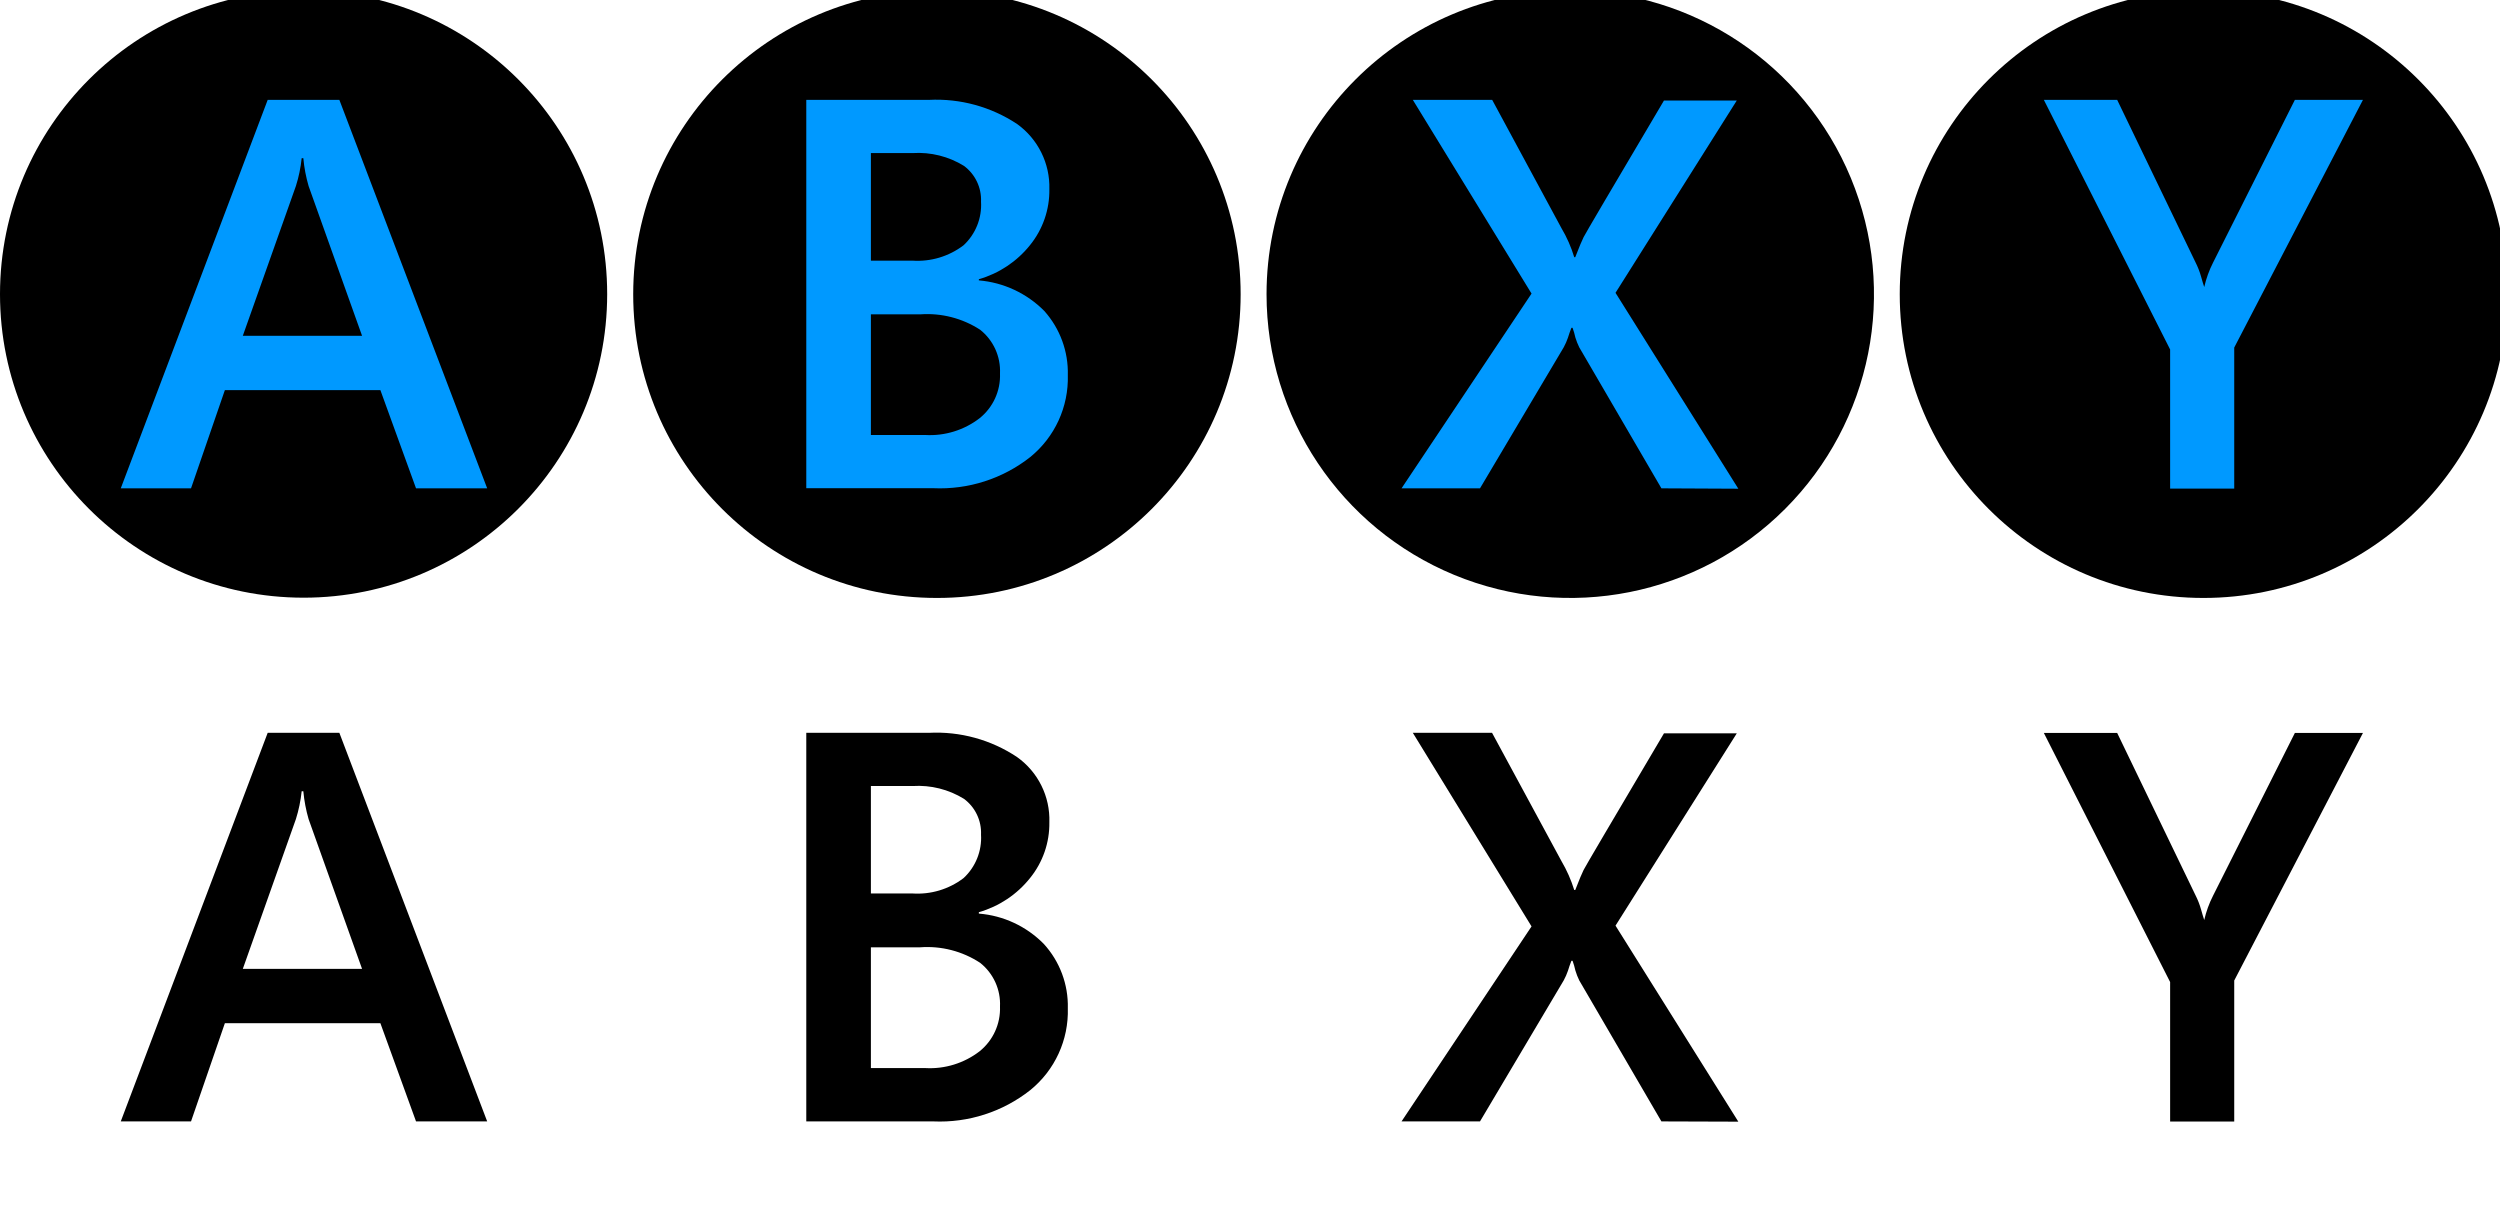
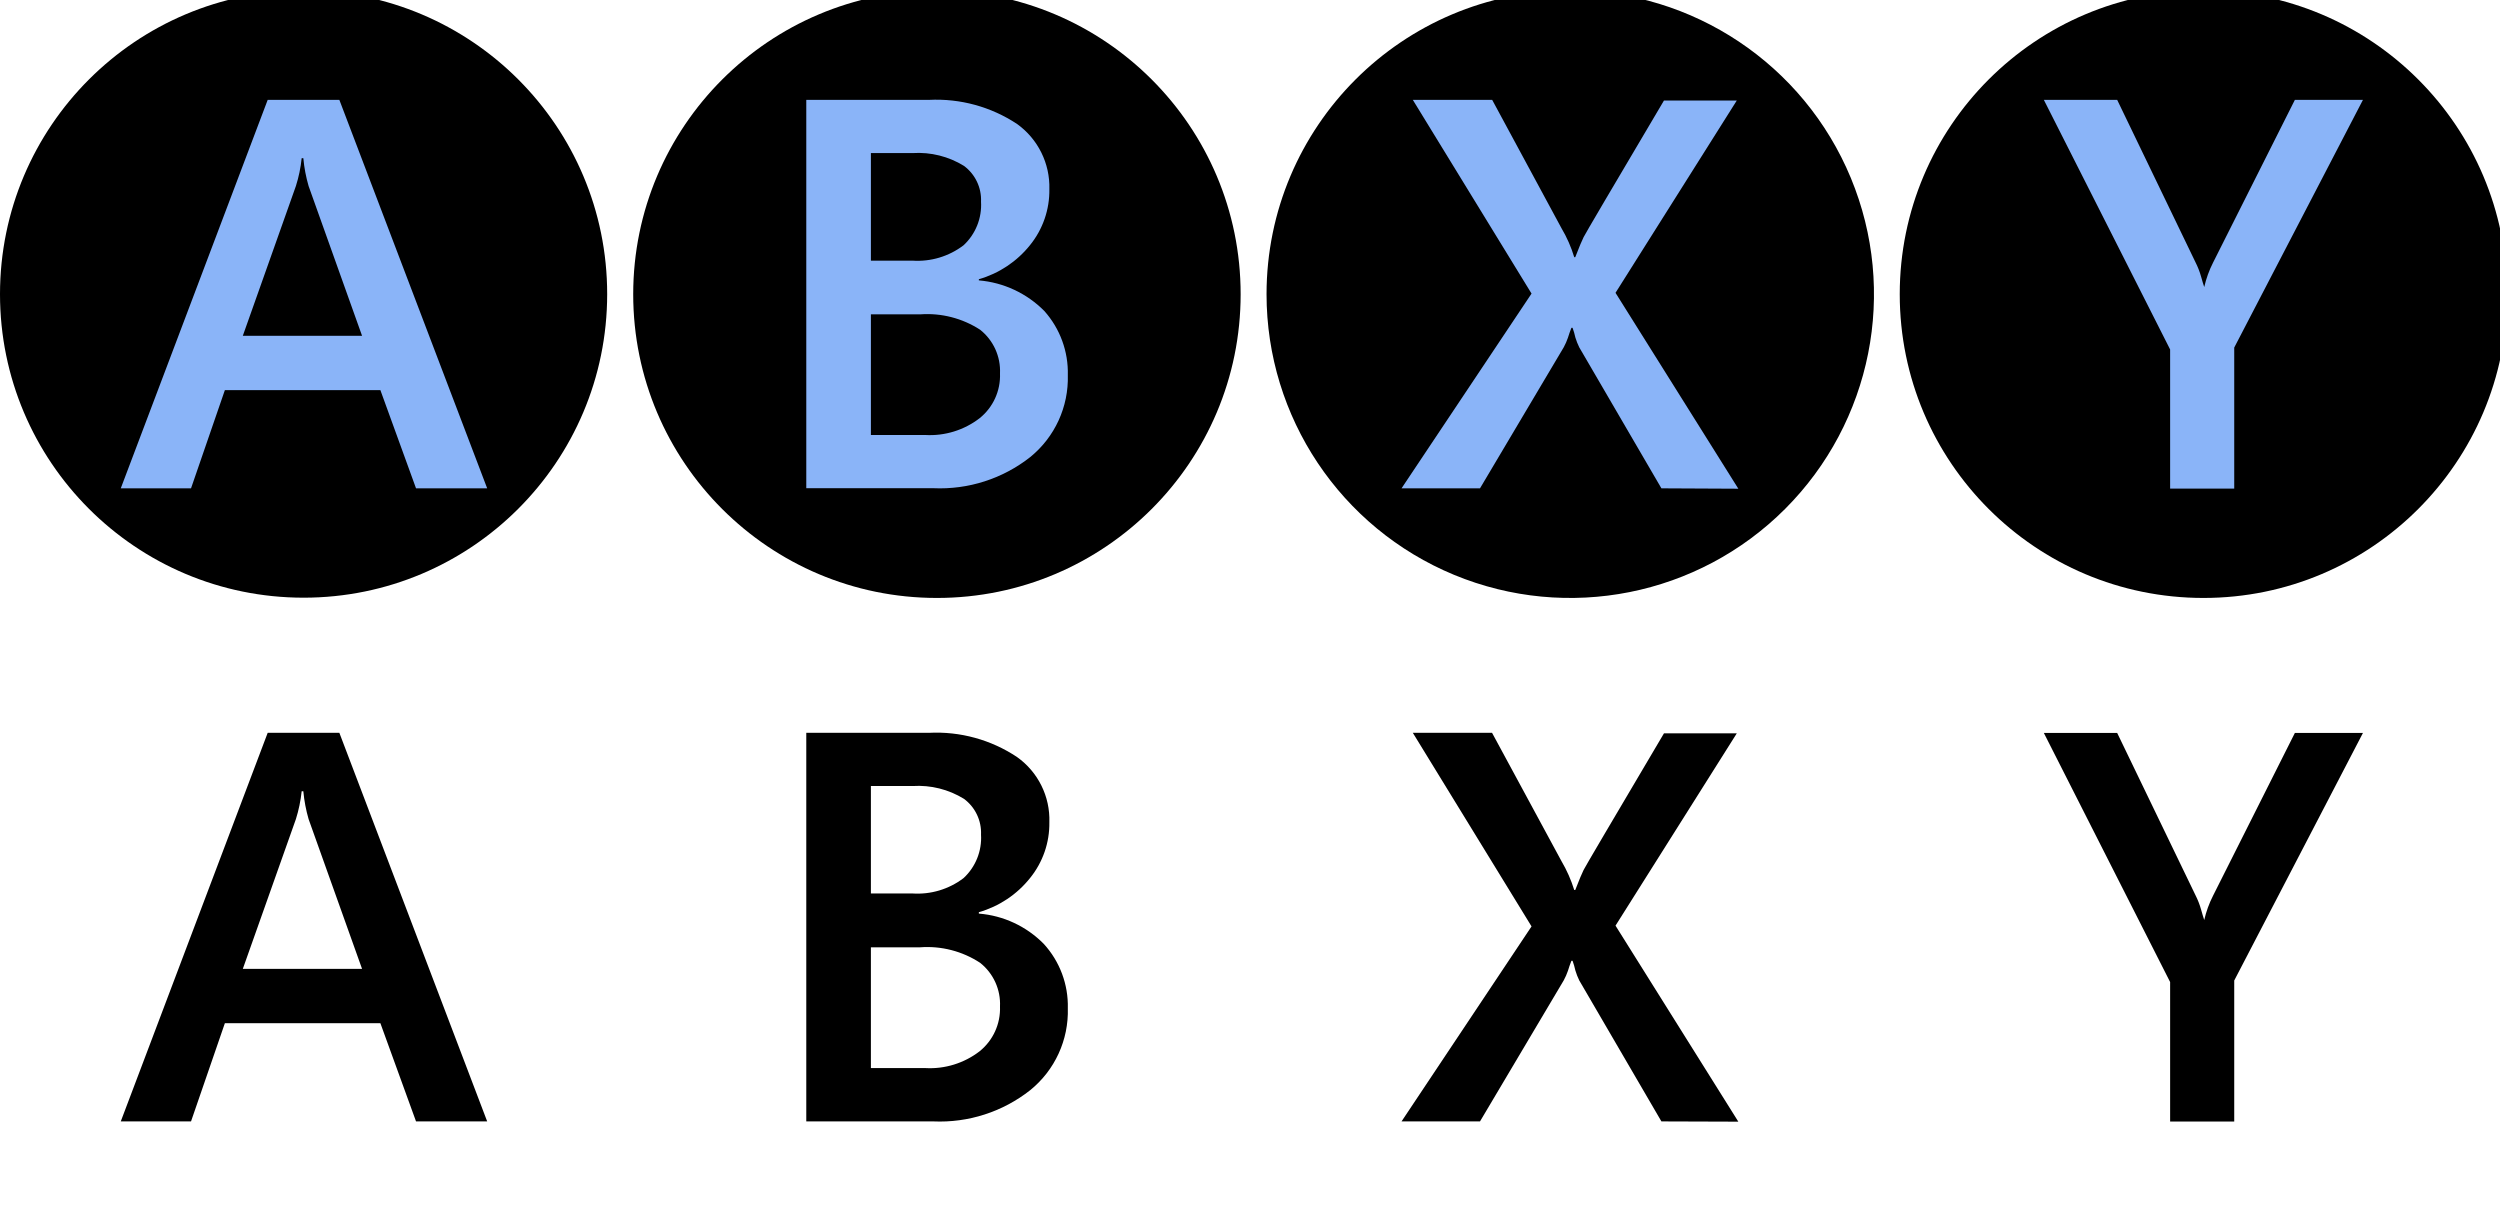
<svg xmlns="http://www.w3.org/2000/svg" width="195" height="96" viewBox="0 0 195 96">
  <g id="g1">
    <g id="g2">
      <g id="A">
        <path id="path1" fill="#000000" stroke="none" d="M 23.69 -0.74 C 36.767 -0.734 47.364 9.87 47.36 22.947 C 47.356 36.023 36.753 46.622 23.677 46.62 C 10.6 46.618 1e-06 36.017 0 22.94 C 0.006 9.86 10.61 -0.74 23.69 -0.74 Z" />
      </g>
      <g id="g3">
-         <path id="path2" fill="#0099ff" stroke="none" d="M 32.45 38.09 L 29.67 30.43 L 17.54 30.43 L 14.9 38.09 L 9.42 38.09 L 20.88 7.79 L 26.47 7.79 L 38 38.09 Z M 23.66 12.34 L 23.53 12.34 C 23.455 13.077 23.304 13.804 23.08 14.51 L 18.94 26.19 L 28.24 26.19 L 24.07 14.51 C 23.864 13.802 23.727 13.075 23.66 12.34 Z" />
+         <path id="path2" fill="#8ab4f8" stroke="none" d="M 32.45 38.09 L 29.67 30.43 L 17.54 30.43 L 14.9 38.09 L 9.42 38.09 L 20.88 7.79 L 26.47 7.79 L 38 38.09 Z M 23.66 12.34 L 23.53 12.34 C 23.455 13.077 23.304 13.804 23.08 14.51 L 18.94 26.19 L 28.24 26.19 L 24.07 14.51 C 23.864 13.802 23.727 13.075 23.66 12.34 Z" />
      </g>
    </g>
    <g id="g4">
      <g id="B">
        <path id="path3" fill="#000000" stroke="none" d="M 73.08 -0.74 C 86.164 -0.74 96.77 9.866 96.77 22.95 C 96.77 36.034 86.164 46.64 73.08 46.64 C 59.996 46.64 49.39 36.034 49.39 22.95 C 49.396 9.869 59.999 -0.734 73.08 -0.74 Z" />
      </g>
      <g id="g5">
-         <path id="path4" fill="#0099ff" stroke="none" d="M 83.29 29.26 C 83.361 31.73 82.278 34.092 80.36 35.65 C 78.214 37.341 75.53 38.204 72.8 38.08 L 62.89 38.08 L 62.89 7.79 L 72.46 7.79 C 74.892 7.668 77.299 8.326 79.33 9.67 C 80.964 10.842 81.908 12.75 81.85 14.76 C 81.874 16.341 81.343 17.88 80.35 19.11 C 79.326 20.393 77.928 21.326 76.35 21.78 L 76.35 21.87 C 78.284 22.033 80.095 22.88 81.46 24.26 C 82.685 25.633 83.339 27.421 83.29 29.26 Z M 76.52 15.73 C 76.567 14.637 76.068 13.592 75.19 12.94 C 73.993 12.2 72.595 11.851 71.19 11.94 L 67.93 11.94 L 67.93 20.33 L 71.16 20.33 C 72.595 20.428 74.016 20.002 75.16 19.13 C 76.099 18.257 76.597 17.01 76.52 15.73 Z M 78 29.13 C 78.061 27.81 77.485 26.541 76.45 25.72 C 75.063 24.82 73.419 24.399 71.77 24.52 L 67.93 24.52 L 67.93 33.93 L 72.17 33.93 C 73.695 34.017 75.2 33.552 76.41 32.62 C 77.463 31.775 78.053 30.48 78 29.13 Z" />
+         <path id="path4" fill="#8ab4f8" stroke="none" d="M 83.29 29.26 C 83.361 31.73 82.278 34.092 80.36 35.65 C 78.214 37.341 75.53 38.204 72.8 38.08 L 62.89 38.08 L 62.89 7.79 L 72.46 7.79 C 74.892 7.668 77.299 8.326 79.33 9.67 C 80.964 10.842 81.908 12.75 81.85 14.76 C 81.874 16.341 81.343 17.88 80.35 19.11 C 79.326 20.393 77.928 21.326 76.35 21.78 L 76.35 21.87 C 78.284 22.033 80.095 22.88 81.46 24.26 C 82.685 25.633 83.339 27.421 83.29 29.26 Z M 76.52 15.73 C 76.567 14.637 76.068 13.592 75.19 12.94 C 73.993 12.2 72.595 11.851 71.19 11.94 L 67.93 11.94 L 67.93 20.33 L 71.16 20.33 C 72.595 20.428 74.016 20.002 75.16 19.13 C 76.099 18.257 76.597 17.01 76.52 15.73 Z M 78 29.13 C 78.061 27.81 77.485 26.541 76.45 25.72 C 75.063 24.82 73.419 24.399 71.77 24.52 L 67.93 24.52 L 67.93 33.93 L 72.17 33.93 C 73.695 34.017 75.2 33.552 76.41 32.62 C 77.463 31.775 78.053 30.48 78 29.13 Z" />
      </g>
    </g>
    <g id="g6">
      <g id="Y">
        <path id="path5" fill="#000000" stroke="none" d="M 171.87 -0.74 C 184.954 -0.74 195.56 9.866 195.56 22.95 C 195.56 36.034 184.954 46.64 171.87 46.64 C 158.786 46.64 148.18 36.034 148.18 22.95 C 148.18 9.866 158.786 -0.74 171.87 -0.74 Z" />
      </g>
      <g id="g7">
-         <path id="path6" fill="#0099ff" stroke="none" d="M 174.27 27.11 L 174.27 38.11 L 169.27 38.11 L 169.27 27.26 L 159.42 7.79 L 165.14 7.79 L 171.24 20.44 C 171.422 20.798 171.57 21.173 171.68 21.56 C 171.78 21.9 171.85 22.17 171.93 22.39 L 171.93 22.39 C 172.081 21.727 172.312 21.086 172.62 20.48 L 179 7.79 L 184.31 7.79 Z" />
+         <path id="path6" fill="#8ab4f8" stroke="none" d="M 174.27 27.11 L 174.27 38.11 L 169.27 38.11 L 169.27 27.26 L 159.42 7.79 L 165.14 7.79 L 171.24 20.44 C 171.422 20.798 171.57 21.173 171.68 21.56 C 171.78 21.9 171.85 22.17 171.93 22.39 L 171.93 22.39 C 172.081 21.727 172.312 21.086 172.62 20.48 L 179 7.79 L 184.31 7.79 Z" />
      </g>
    </g>
    <g id="g8">
      <g id="X">
        <path id="path7" fill="#000000" stroke="none" d="M 122.47 -0.74 C 132.053 -0.744 140.694 5.025 144.364 13.877 C 148.034 22.729 146.009 32.92 139.235 39.698 C 132.46 46.475 122.27 48.504 113.417 44.838 C 104.563 41.171 98.79 32.533 98.79 22.95 C 98.796 9.873 109.393 -0.729 122.47 -0.74 Z" />
      </g>
      <g id="g9">
-         <path id="path8" fill="#0099ff" stroke="none" d="M 129.59 38.09 L 123.18 27.09 C 123.06 26.845 122.96 26.591 122.88 26.33 C 122.825 26.072 122.752 25.818 122.66 25.57 L 122.57 25.57 C 122.46 25.84 122.38 26.09 122.3 26.34 C 122.211 26.599 122.101 26.85 121.97 27.09 L 115.44 38.09 L 109.32 38.09 L 119.46 22.9 L 110.2 7.79 L 116.39 7.79 L 121.79 17.79 C 122.214 18.503 122.55 19.266 122.79 20.06 L 122.87 20.06 C 123.17 19.27 123.4 18.75 123.52 18.5 C 123.64 18.25 125.73 14.7 129.79 7.84 L 135.47 7.84 L 126.01 22.84 L 135.59 38.12 Z" />
+         <path id="path8" fill="#8ab4f8" stroke="none" d="M 129.59 38.09 L 123.18 27.09 C 123.06 26.845 122.96 26.591 122.88 26.33 C 122.825 26.072 122.752 25.818 122.66 25.57 L 122.57 25.57 C 122.46 25.84 122.38 26.09 122.3 26.34 C 122.211 26.599 122.101 26.85 121.97 27.09 L 115.44 38.09 L 109.32 38.09 L 119.46 22.9 L 110.2 7.79 L 116.39 7.79 L 121.79 17.79 C 122.214 18.503 122.55 19.266 122.79 20.06 L 122.87 20.06 C 123.17 19.27 123.4 18.75 123.52 18.5 C 123.64 18.25 125.73 14.7 129.79 7.84 L 135.47 7.84 L 126.01 22.84 L 135.59 38.12 Z" />
      </g>
    </g>
  </g>
  <g id="g10">
    <g id="g11">
      <g id="g12">
        <path id="path9" fill="#000000" stroke="none" d="M 32.45 87.47 L 29.67 79.81 L 17.54 79.81 L 14.9 87.47 L 9.42 87.47 L 20.88 57.16 L 26.47 57.16 L 38 87.47 Z M 23.66 61.72 L 23.53 61.72 C 23.453 62.457 23.302 63.183 23.08 63.89 L 18.94 75.57 L 28.24 75.57 L 24.07 63.89 C 23.865 63.181 23.728 62.455 23.66 61.72 Z" />
      </g>
    </g>
    <g id="g13">
      <g id="g14">
        <path id="path10" fill="#000000" stroke="none" d="M 83.29 78.64 C 83.364 81.111 82.28 83.474 80.36 85.03 C 78.214 86.724 75.531 87.59 72.8 87.47 L 62.89 87.47 L 62.89 57.16 L 72.46 57.16 C 74.894 57.036 77.303 57.698 79.33 59.05 C 80.971 60.216 81.917 62.128 81.85 64.14 C 81.873 65.718 81.342 67.253 80.35 68.48 C 79.328 69.766 77.93 70.7 76.35 71.15 L 76.35 71.26 C 78.27 71.414 80.07 72.255 81.42 73.63 C 82.666 74.996 83.336 76.791 83.29 78.64 Z M 76.52 65.1 C 76.567 64.007 76.068 62.962 75.19 62.31 C 73.992 61.571 72.595 61.221 71.19 61.31 L 67.93 61.31 L 67.93 69.69 L 71.16 69.69 C 72.595 69.788 74.016 69.362 75.16 68.49 C 76.098 67.621 76.597 66.377 76.52 65.1 Z M 78 78.51 C 78.063 77.19 77.486 75.92 76.45 75.1 C 75.066 74.193 73.421 73.767 71.77 73.89 L 67.93 73.89 L 67.93 83.31 L 72.17 83.31 C 73.695 83.397 75.2 82.932 76.41 82 C 77.461 81.153 78.05 79.859 78 78.51 Z" />
      </g>
    </g>
    <g id="g15">
      <g id="g16">
        <path id="path11" fill="#000000" stroke="none" d="M 174.27 76.48 L 174.27 87.48 L 169.27 87.48 L 169.27 76.6 L 159.42 57.17 L 165.14 57.17 L 171.24 69.81 C 171.422 70.168 171.57 70.543 171.68 70.93 C 171.78 71.27 171.85 71.54 171.93 71.76 L 171.93 71.76 C 172.081 71.101 172.313 70.462 172.62 69.86 L 179 57.17 L 184.31 57.17 Z" />
      </g>
    </g>
    <g id="g17">
      <g id="g18">
        <path id="path12" fill="#000000" stroke="none" d="M 129.59 87.47 L 123.18 76.47 C 123.06 76.222 122.959 75.964 122.88 75.7 C 122.824 75.442 122.75 75.188 122.66 74.94 L 122.57 74.94 C 122.46 75.22 122.38 75.46 122.3 75.72 C 122.211 75.979 122.101 76.23 121.97 76.47 L 115.44 87.47 L 109.32 87.47 L 119.46 72.26 L 110.2 57.16 L 116.38 57.16 L 121.79 67.16 C 122.21 67.872 122.545 68.631 122.79 69.42 L 122.87 69.42 C 123.17 68.63 123.4 68.11 123.52 67.86 C 123.64 67.61 125.73 64.07 129.79 57.2 L 135.47 57.2 L 126.01 72.2 L 135.59 87.49 Z" />
      </g>
    </g>
  </g>
</svg>
